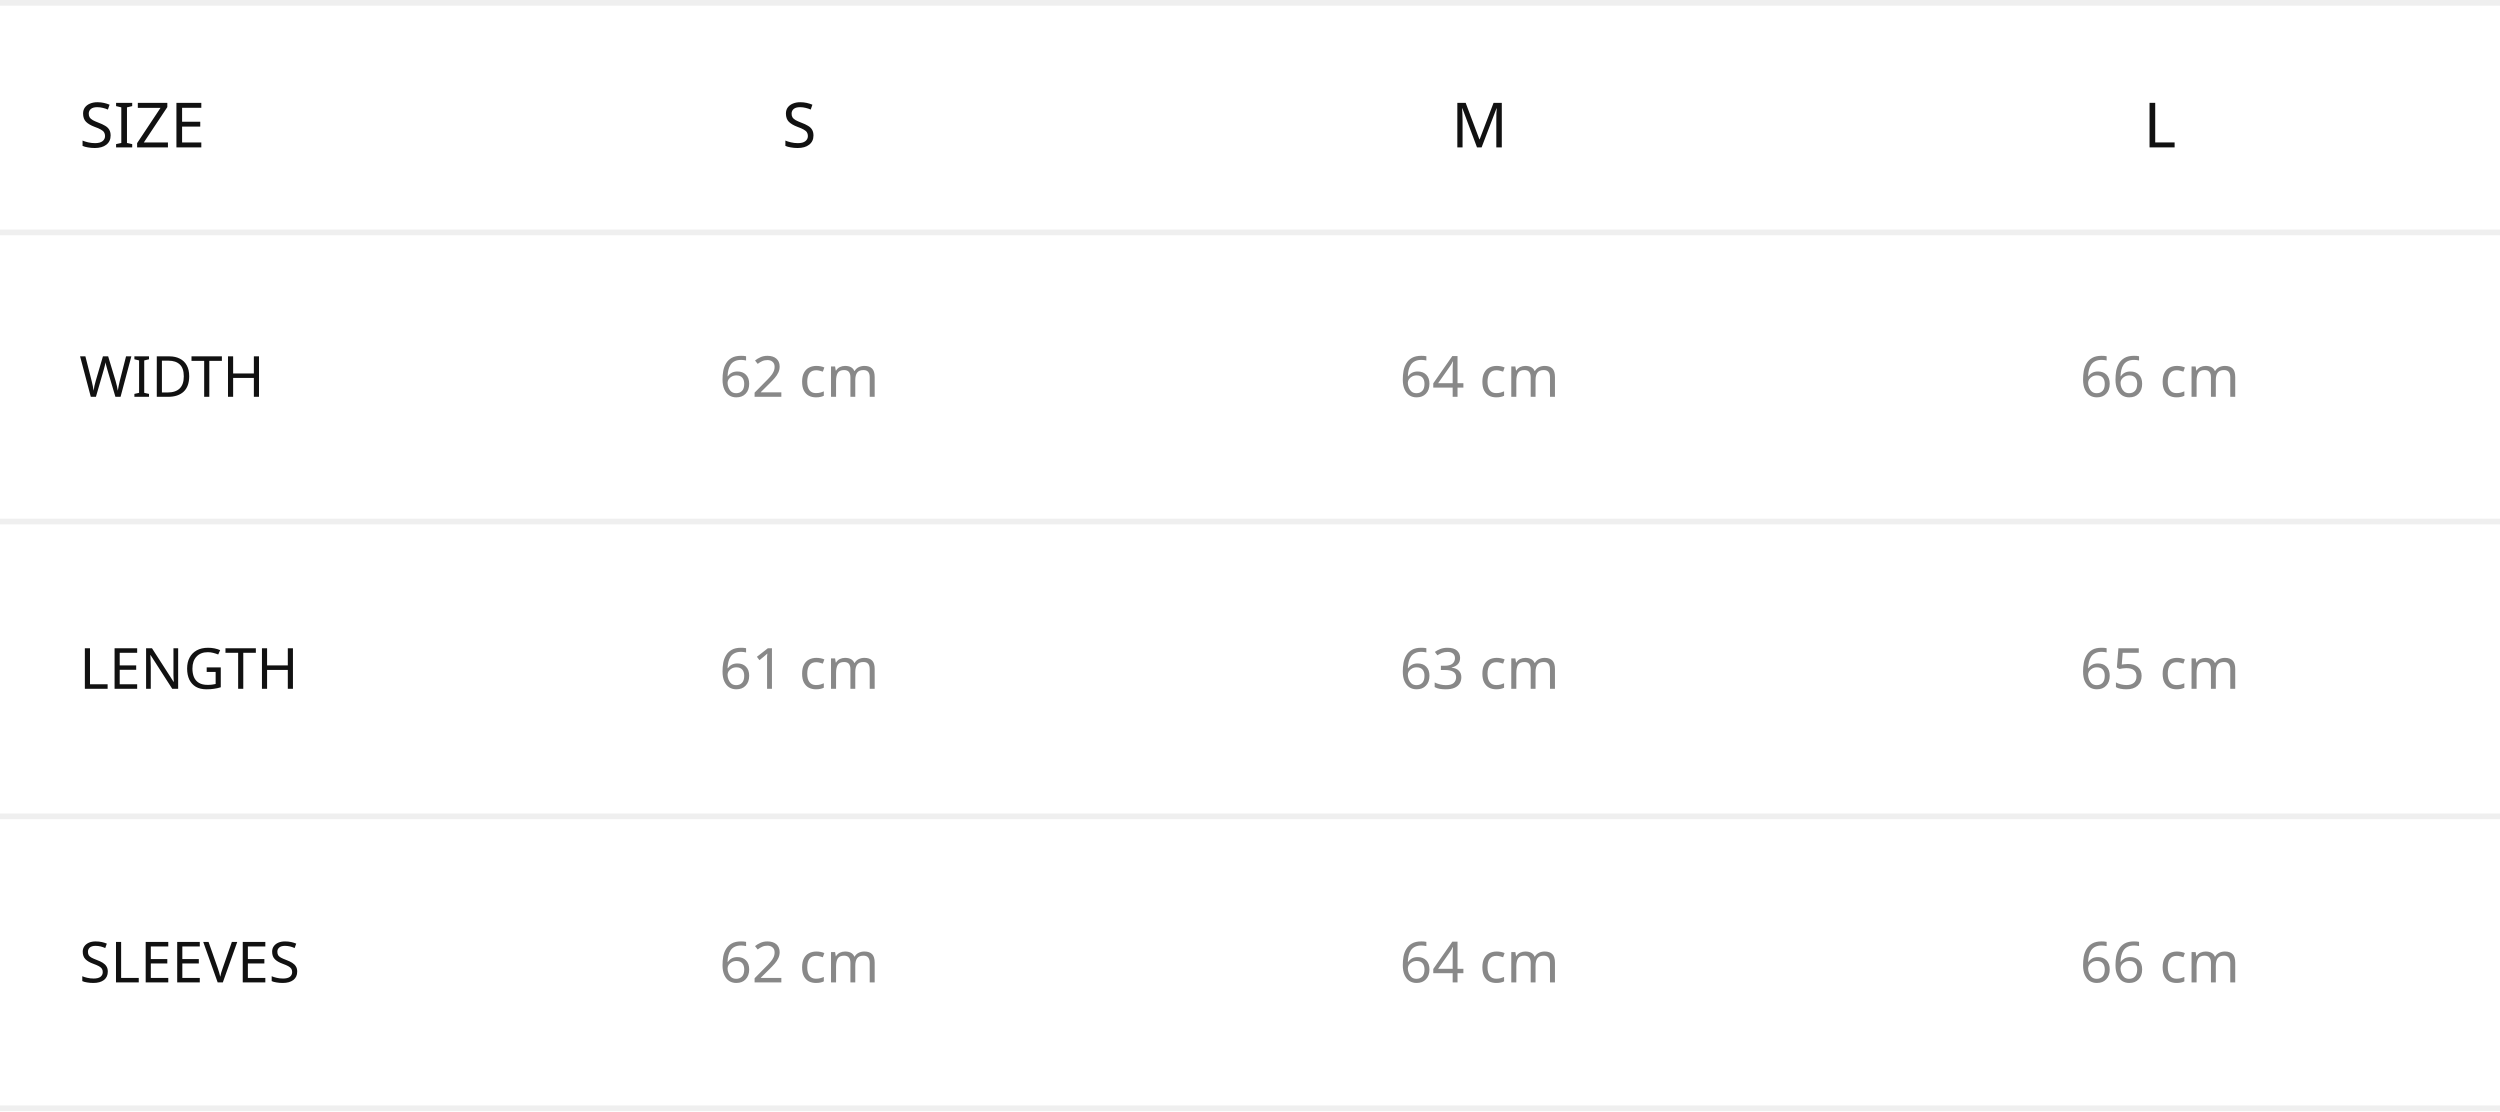
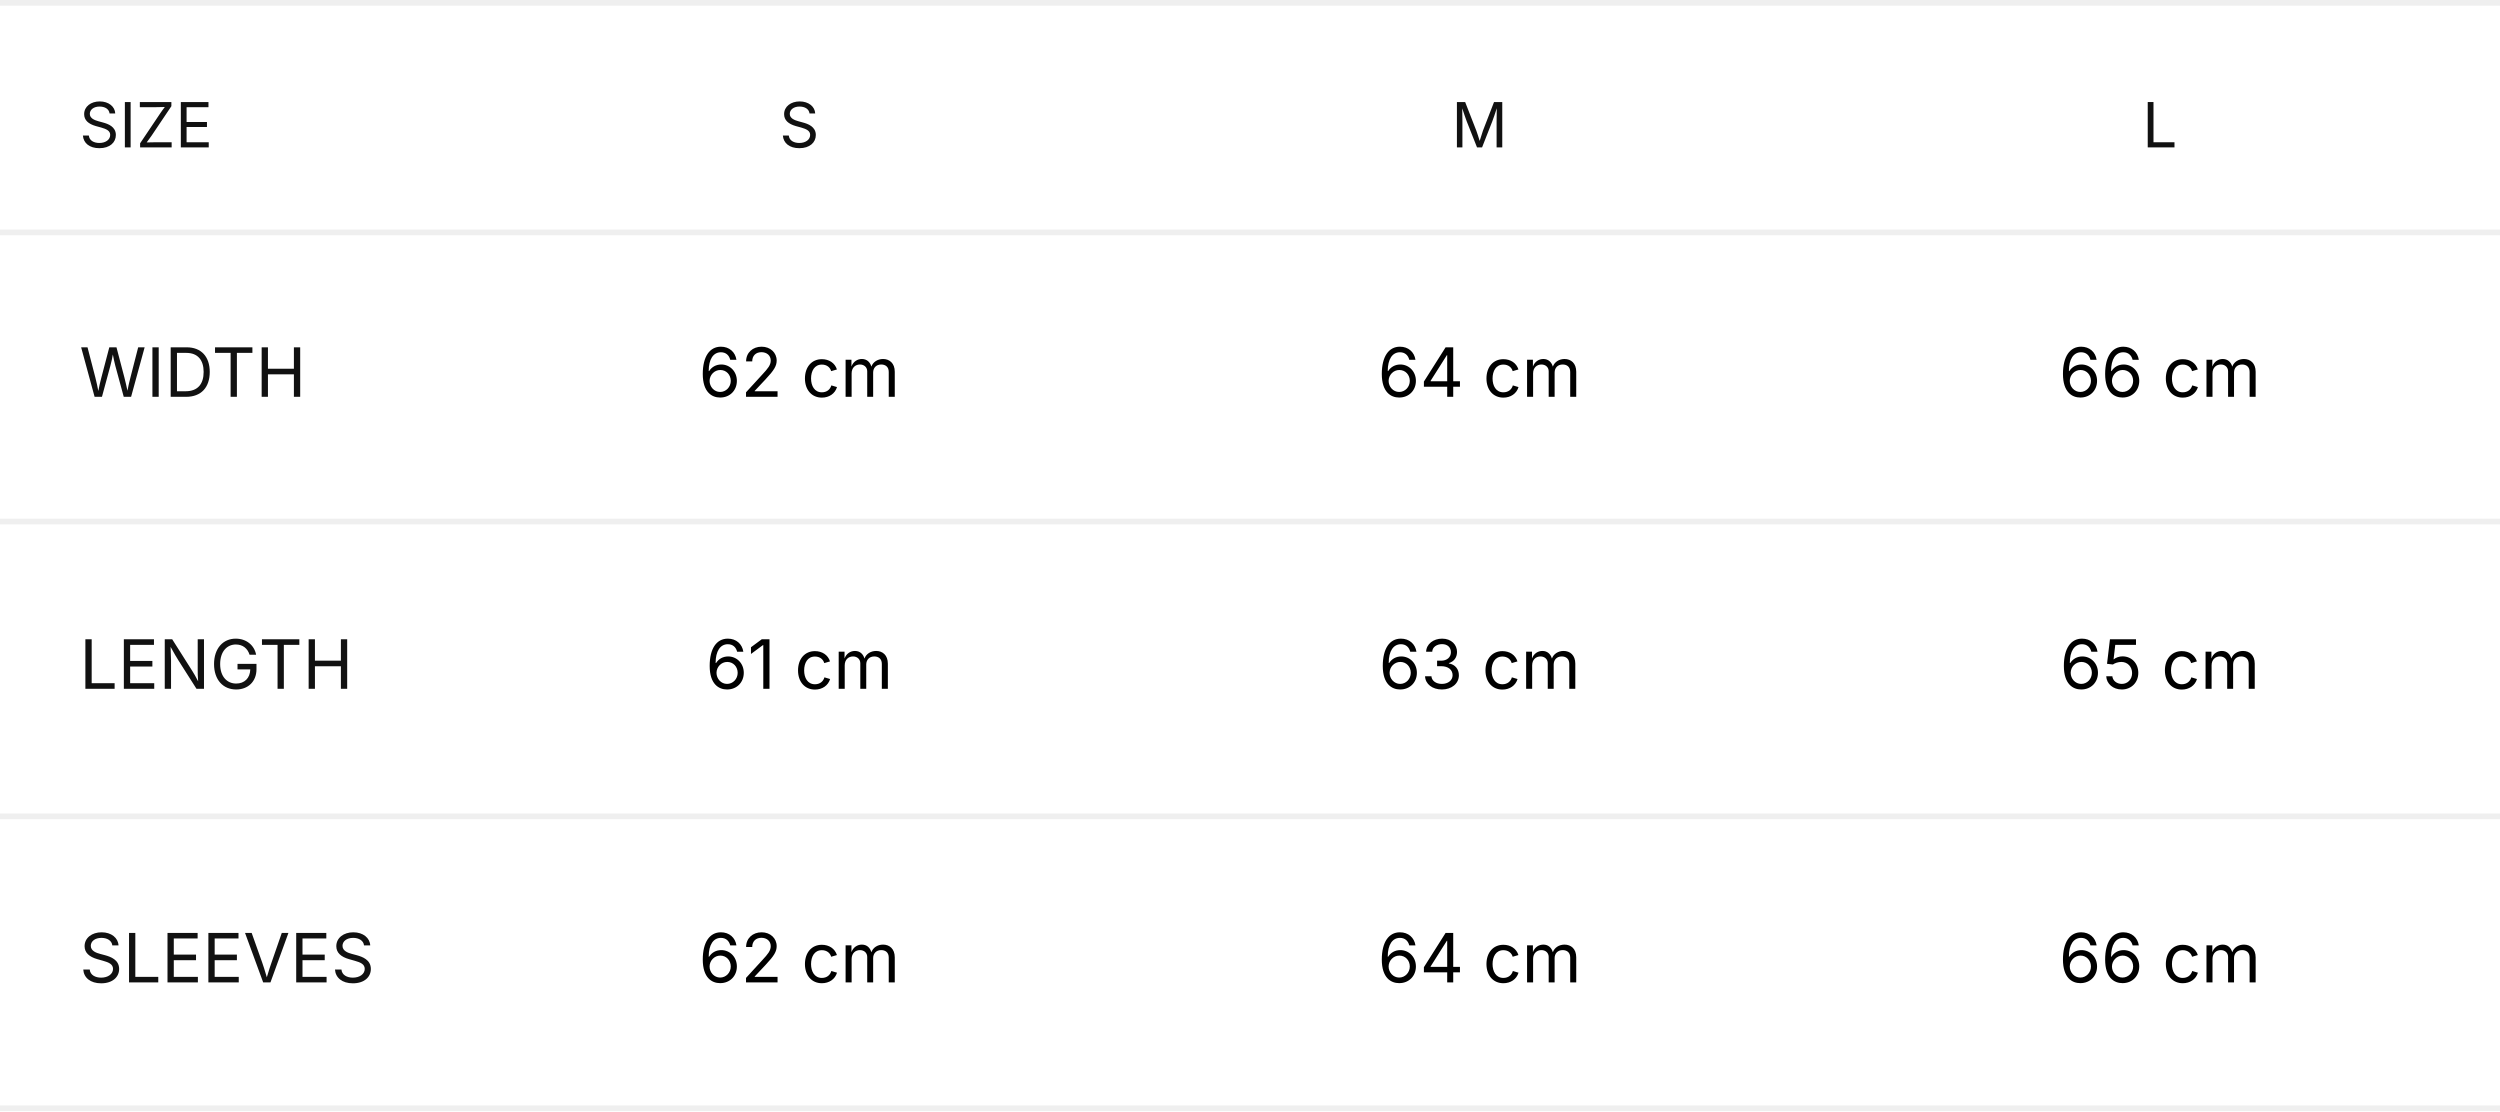
<svg xmlns="http://www.w3.org/2000/svg" viewBox="0 0 441 196" fill="none">
  <line y1="0.5" x2="441" y2="0.5" stroke="#D8D8D8" stroke-opacity="0.4" />
  <line y1="41" x2="441" y2="41" stroke="#D8D8D8" stroke-opacity="0.4" />
  <line y1="92" x2="441" y2="92" stroke="#D8D8D8" stroke-opacity="0.4" />
  <line y1="144" x2="441" y2="144" stroke="#D8D8D8" stroke-opacity="0.4" />
  <line y1="195.5" x2="441" y2="195.5" stroke="#D8D8D8" stroke-opacity="0.4" />
-   <text x="14" y="26" fill="#111" font-family="sans-serif" font-size="11">SIZE</text>
-   <text x="141" y="26" fill="#111" font-family="sans-serif" font-size="11" text-anchor="middle">S</text>
-   <text x="261" y="26" fill="#111" font-family="sans-serif" font-size="11" text-anchor="middle">M</text>
-   <text x="381" y="26" fill="#111" font-family="sans-serif" font-size="11" text-anchor="middle">L</text>
-   <text x="14" y="70" fill="#111" font-family="sans-serif" font-size="10">WIDTH</text>
-   <text x="141" y="70" fill="#888" font-family="sans-serif" font-size="10" text-anchor="middle">62 cm</text>
-   <text x="261" y="70" fill="#888" font-family="sans-serif" font-size="10" text-anchor="middle">64 cm</text>
-   <text x="381" y="70" fill="#888" font-family="sans-serif" font-size="10" text-anchor="middle">66 cm</text>
-   <text x="14" y="121.5" fill="#111" font-family="sans-serif" font-size="10">LENGTH</text>
-   <text x="141" y="121.5" fill="#888" font-family="sans-serif" font-size="10" text-anchor="middle">61 cm</text>
-   <text x="261" y="121.5" fill="#888" font-family="sans-serif" font-size="10" text-anchor="middle">63 cm</text>
-   <text x="381" y="121.5" fill="#888" font-family="sans-serif" font-size="10" text-anchor="middle">65 cm</text>
-   <text x="14" y="173.3" fill="#111" font-family="sans-serif" font-size="10">SLEEVES</text>
-   <text x="141" y="173.3" fill="#888" font-family="sans-serif" font-size="10" text-anchor="middle">62 cm</text>
-   <text x="261" y="173.3" fill="#888" font-family="sans-serif" font-size="10" text-anchor="middle">64 cm</text>
-   <text x="381" y="173.3" fill="#888" font-family="sans-serif" font-size="10" text-anchor="middle">66 cm</text>
+   <text x="14" y="26" fill="#111" font-family="'Inter var', 'Inter', sans-serif" font-size="11">SIZE</text>
+   <text x="141" y="26" fill="#111" font-family="'Inter var', 'Inter', sans-serif" font-size="11" text-anchor="middle">S</text>
+   <text x="261" y="26" fill="#111" font-family="'Inter var', 'Inter', sans-serif" font-size="11" text-anchor="middle">M</text>
+   <text x="381" y="26" fill="#111" font-family="'Inter var', 'Inter', sans-serif" font-size="11" text-anchor="middle">L</text>
+   <text x="14" y="70" fill="#111" font-family="'Inter var', 'Inter', sans-serif" font-size="12">WIDTH</text>
+   <text x="141" y="70" fill="#000" font-family="'Inter var', 'Inter', sans-serif" font-size="12" text-anchor="middle">62 cm</text>
+   <text x="261" y="70" fill="#000" font-family="'Inter var', 'Inter', sans-serif" font-size="12" text-anchor="middle">64 cm</text>
+   <text x="381" y="70" fill="#000" font-family="'Inter var', 'Inter', sans-serif" font-size="12" text-anchor="middle">66 cm</text>
+   <text x="14" y="121.5" fill="#111" font-family="'Inter var', 'Inter', sans-serif" font-size="12">LENGTH</text>
+   <text x="141" y="121.5" fill="#000" font-family="'Inter var', 'Inter', sans-serif" font-size="12" text-anchor="middle">61 cm</text>
+   <text x="261" y="121.5" fill="#000" font-family="'Inter var', 'Inter', sans-serif" font-size="12" text-anchor="middle">63 cm</text>
+   <text x="381" y="121.5" fill="#000" font-family="'Inter var', 'Inter', sans-serif" font-size="12" text-anchor="middle">65 cm</text>
+   <text x="14" y="173.3" fill="#111" font-family="'Inter var', 'Inter', sans-serif" font-size="12">SLEEVES</text>
+   <text x="141" y="173.3" fill="#000" font-family="'Inter var', 'Inter', sans-serif" font-size="12" text-anchor="middle">62 cm</text>
+   <text x="261" y="173.3" fill="#000" font-family="'Inter var', 'Inter', sans-serif" font-size="12" text-anchor="middle">64 cm</text>
+   <text x="381" y="173.3" fill="#000" font-family="'Inter var', 'Inter', sans-serif" font-size="12" text-anchor="middle">66 cm</text>
</svg>
